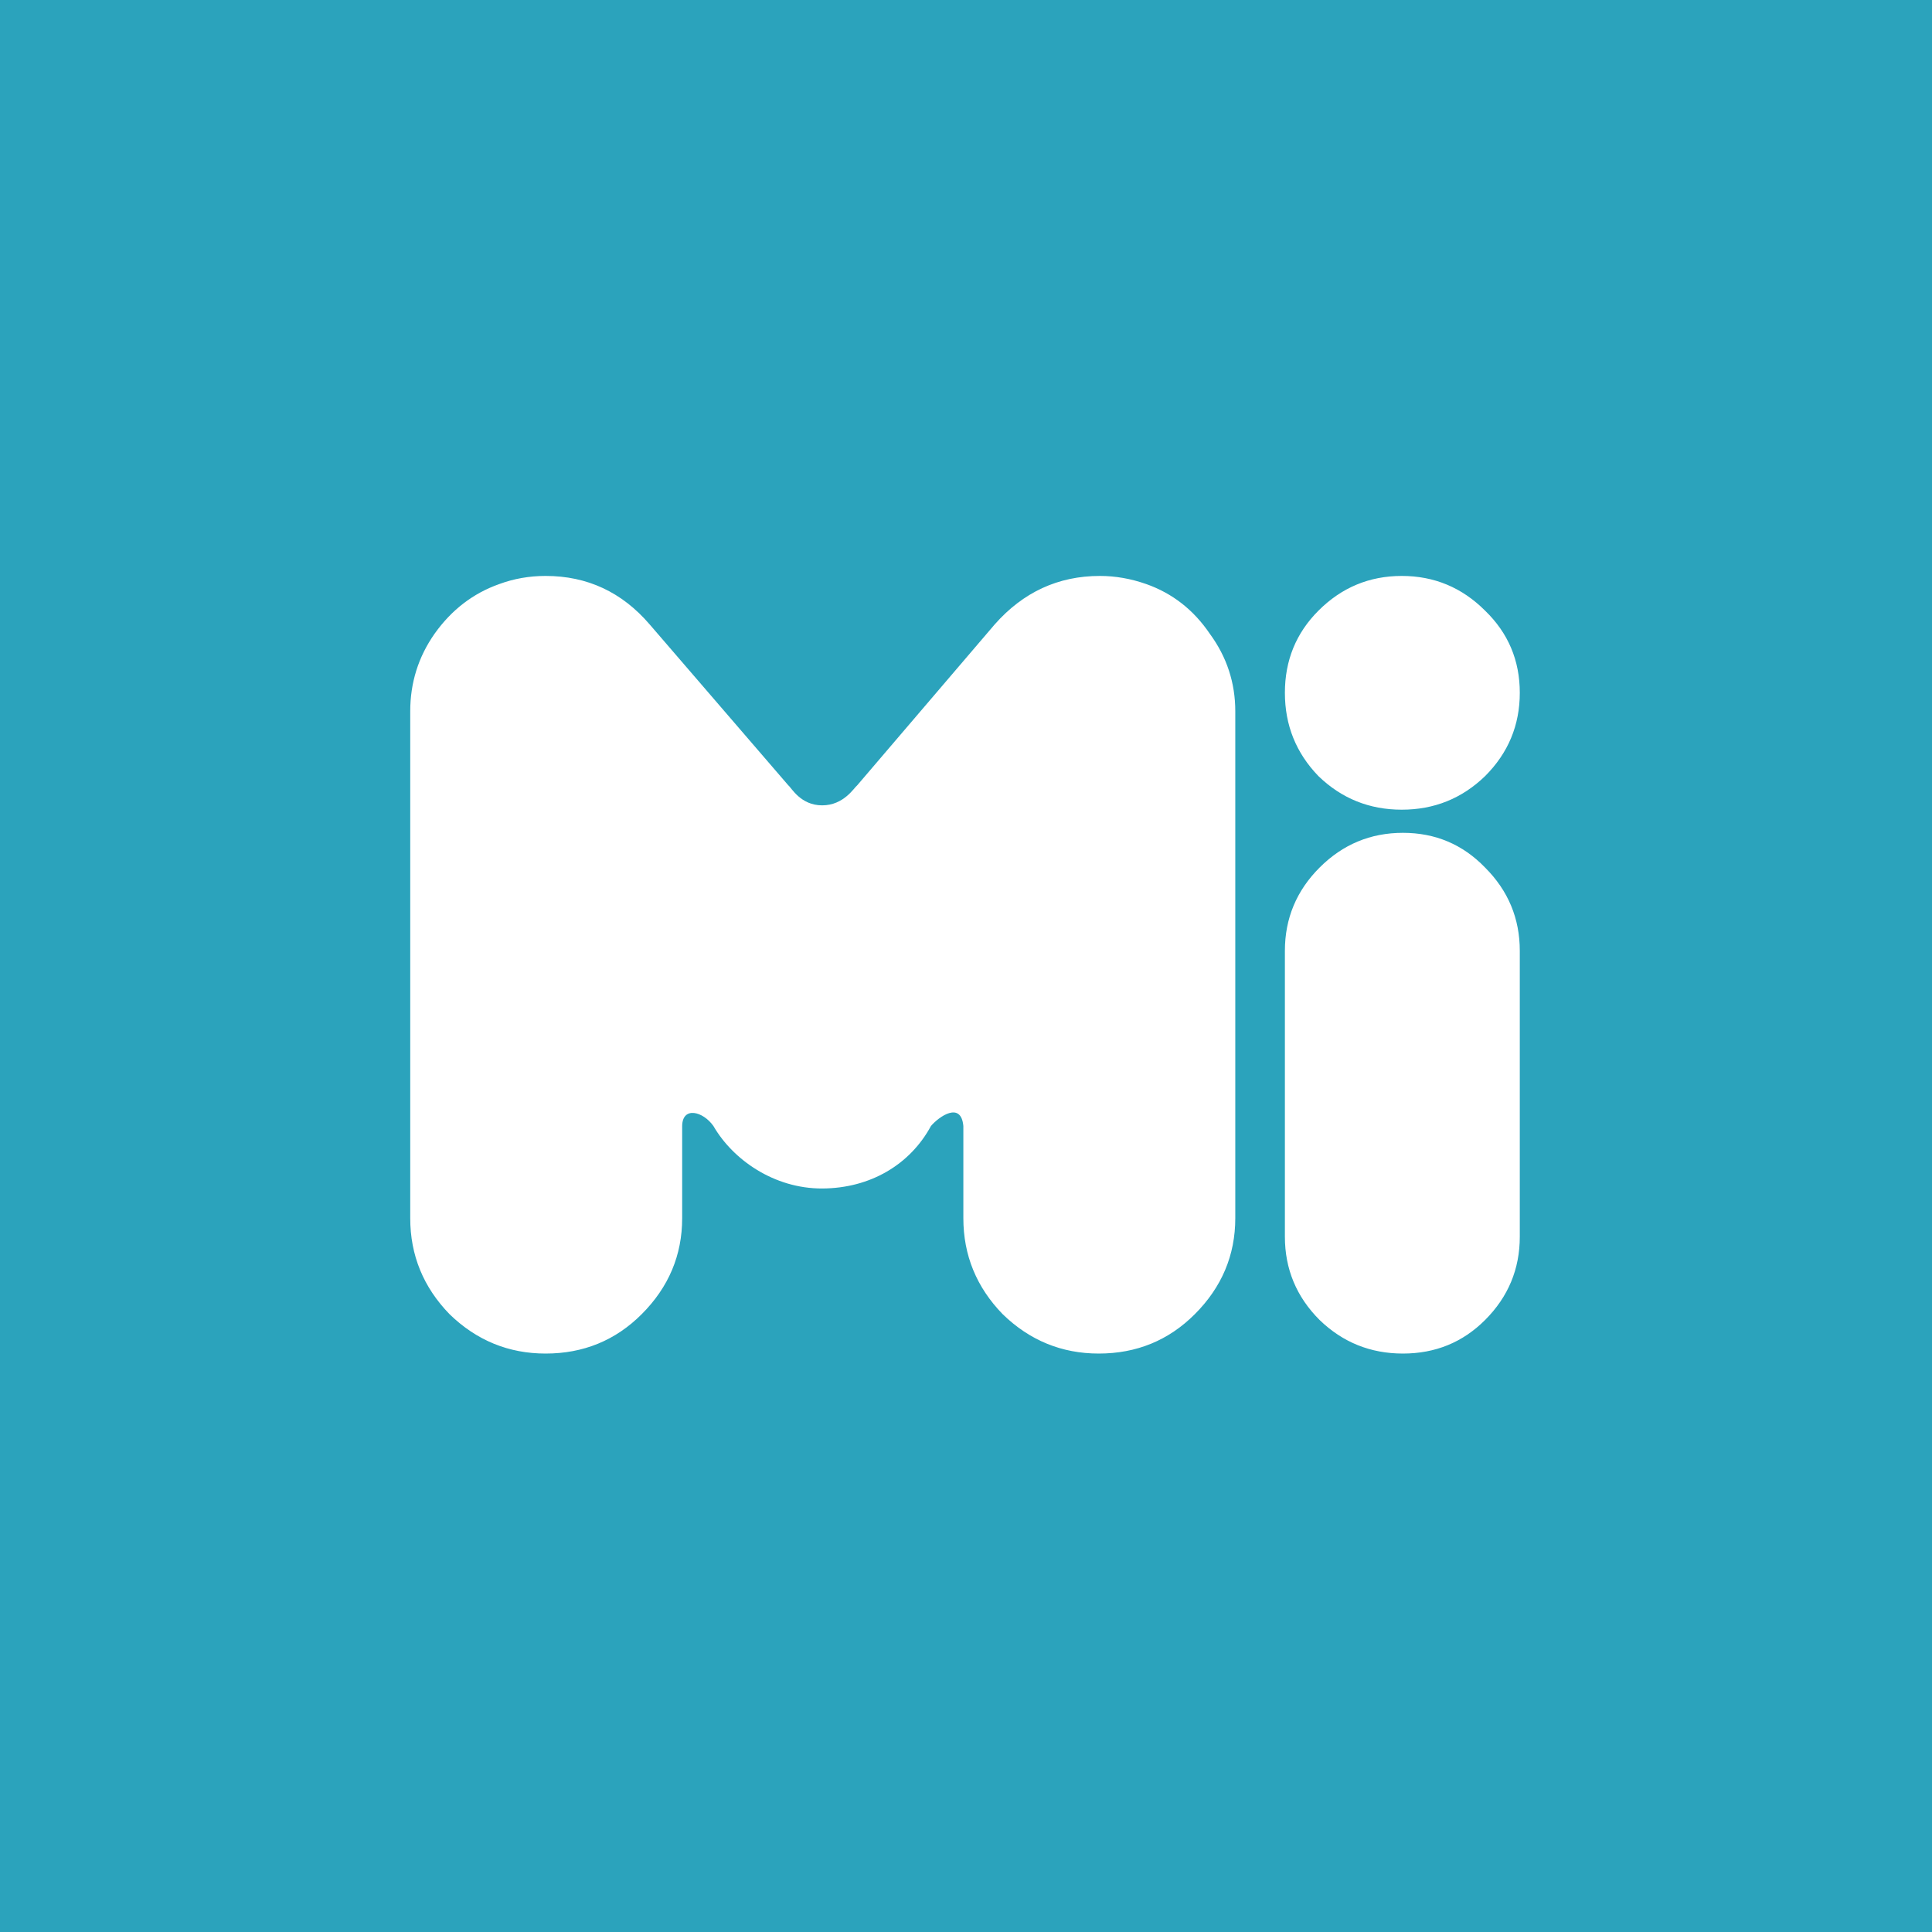
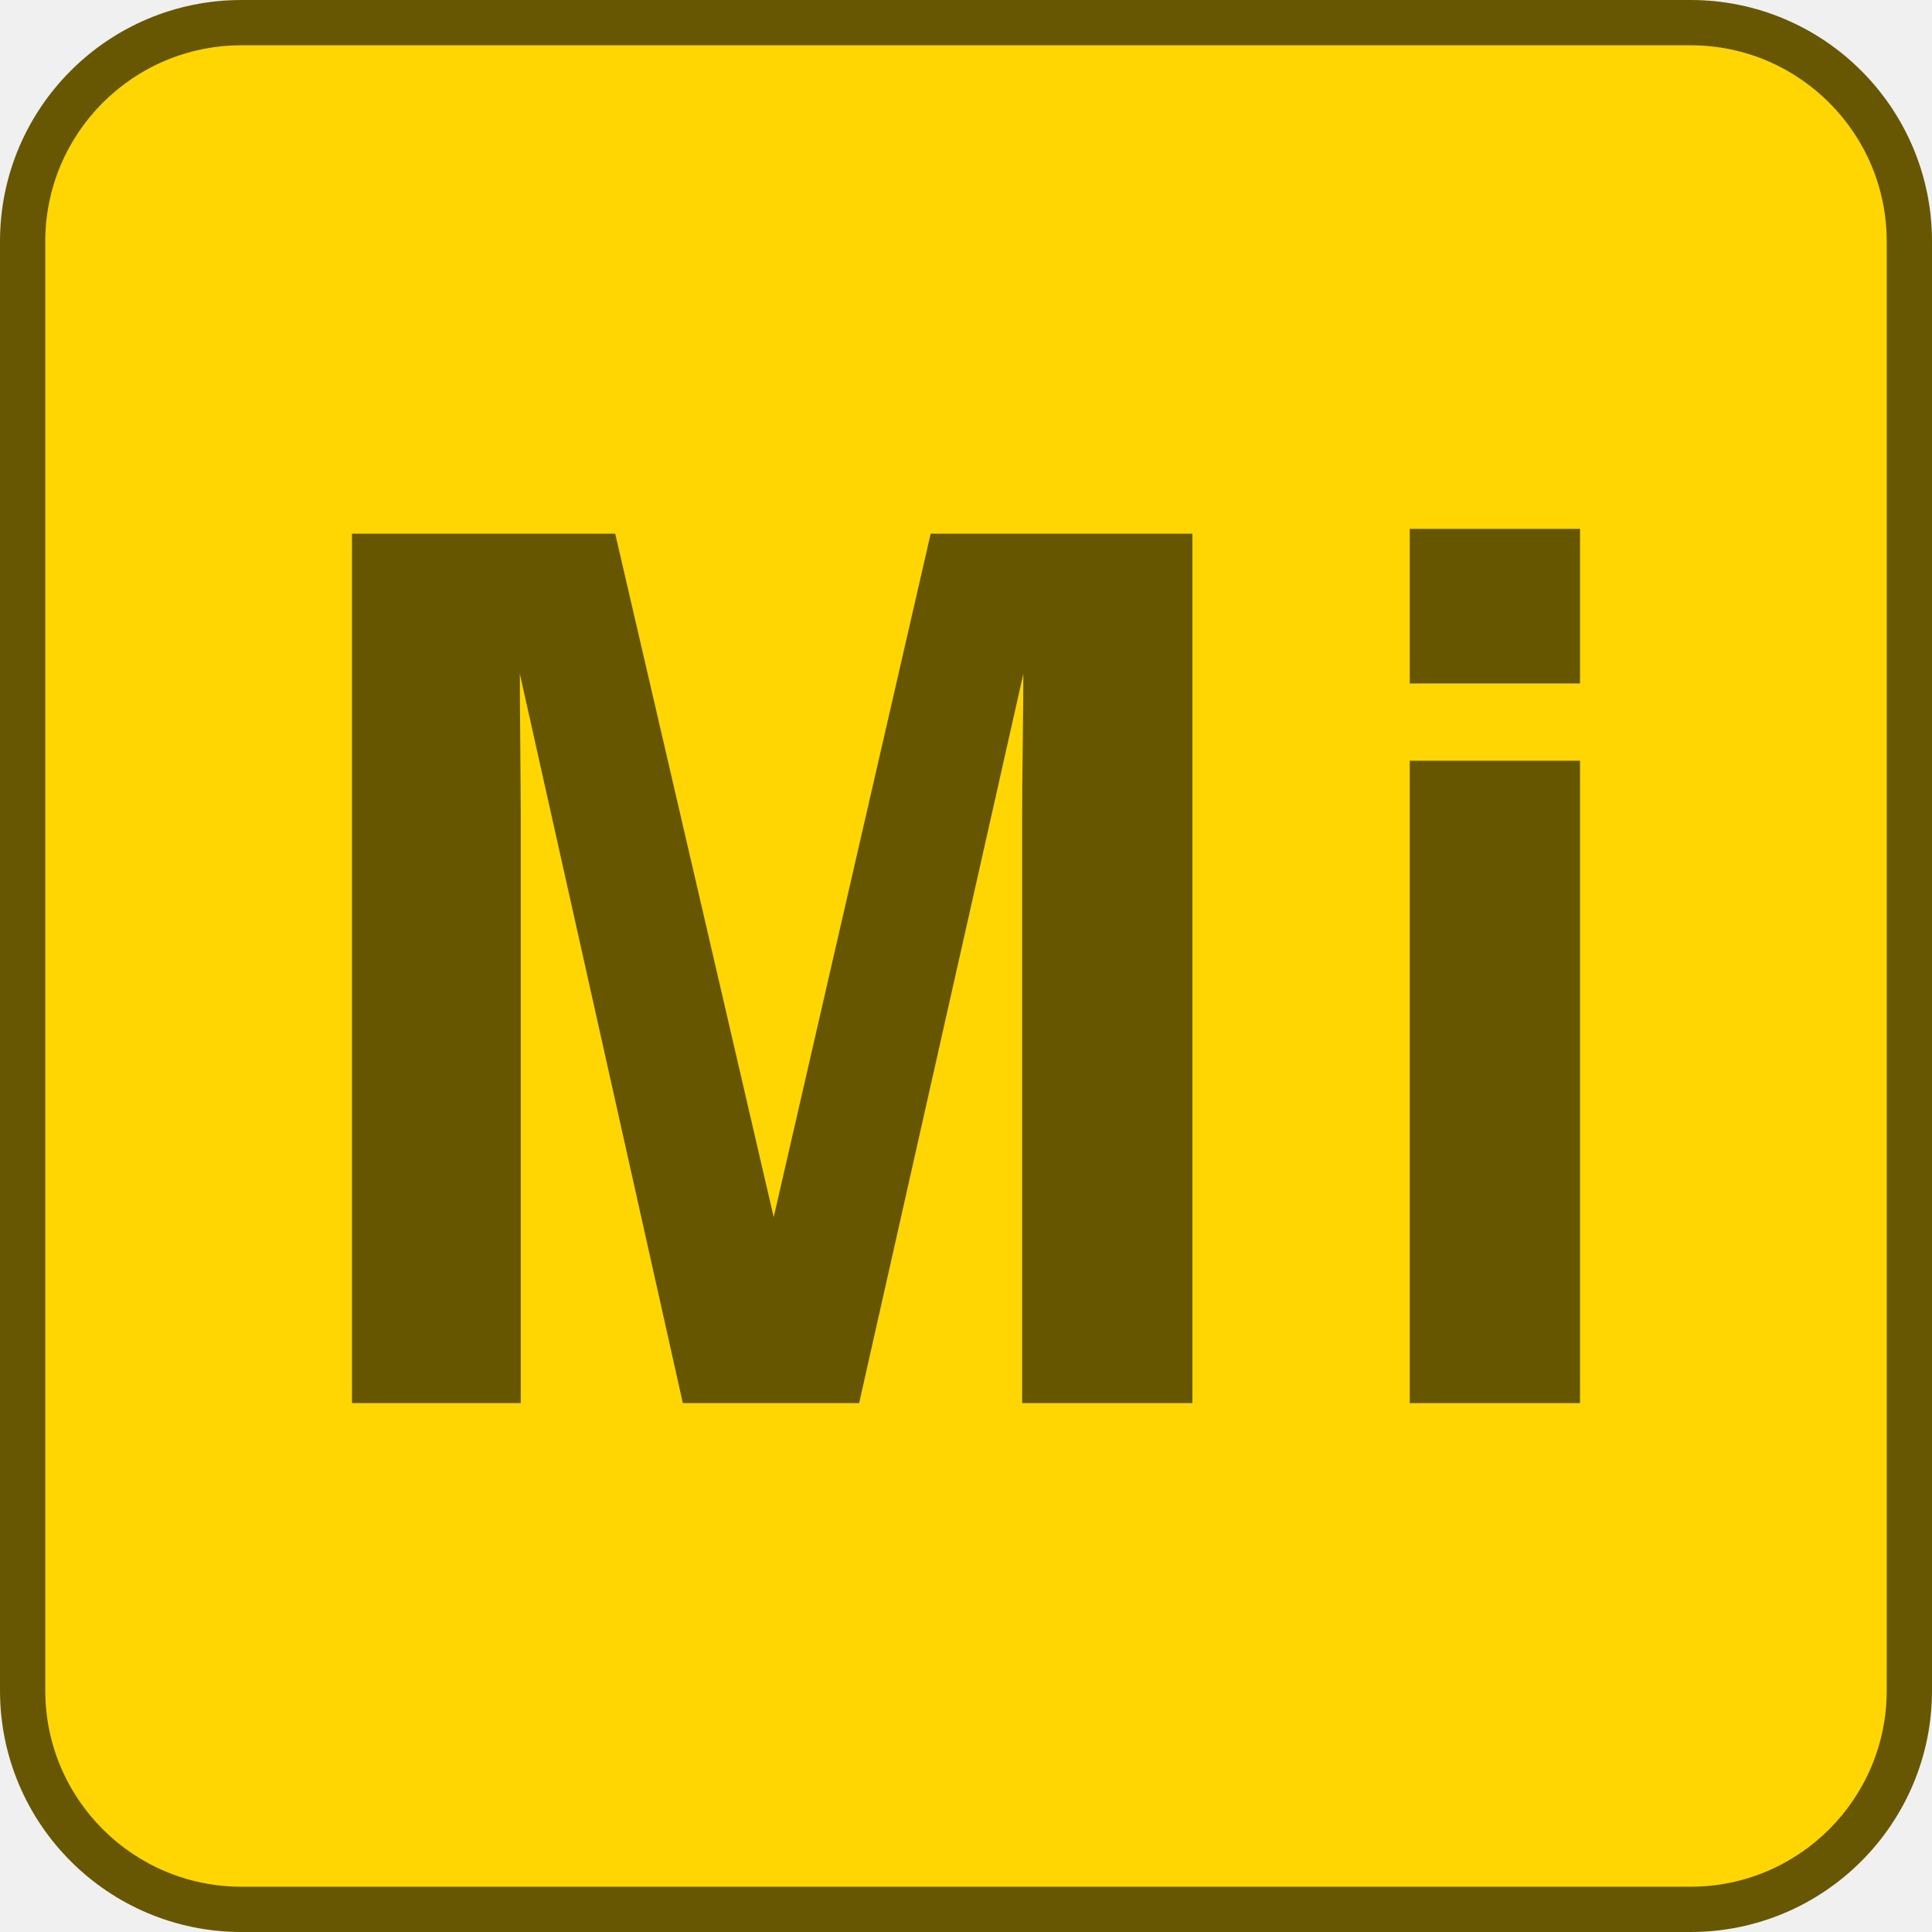
- <svg xmlns="http://www.w3.org/2000/svg" id="svg8" version="1.1" viewBox="0 0 135.467 135.467" height="512" width="512">
-   <defs id="defs2" />
-   <rect style="opacity:1;fill:#2ba3bc;fill-opacity:1;fill-rule:nonzero;stroke:none;stroke-width:1.323;stroke-linecap:square;stroke-linejoin:miter;stroke-miterlimit:4;stroke-dasharray:none;stroke-dashoffset:0;stroke-opacity:1;paint-order:normal" id="rect828" width="135.467" height="135.467" x="1.896631e-16" y="0" />
-   <g transform="matrix(0.5743075,0,0,0.5743075,11.07071,-35.45372)" id="layer1" style="stroke-width:1.741;fill:#ffffff;fill-opacity:1">
-     <g transform="matrix(1.096096,0,0,1.096096,-2.960633,-44.02358)" id="g4502" style="stroke-width:1.741;fill:#ffffff;fill-opacity:1">
-       <g id="g5125" transform="translate(-1.3333333e-6,-1.3439941e-6)" style="fill:#ffffff;fill-opacity:1;stroke-width:1.741">
-         <g aria-label="Mi" style="font-style:normal;font-variant:normal;font-weight:normal;font-stretch:normal;font-size:141.034px;line-height:476.695px;font-family:'OTADESIGN Rounded';-inkscape-font-specification:'OTADESIGN Rounded';letter-spacing:0px;word-spacing:0px;fill:#ffffff;fill-opacity:1;stroke:none;stroke-width:0.504px;stroke-linecap:butt;stroke-linejoin:miter;stroke-opacity:1" id="text4489" transform="matrix(0.9139133,0,0,0.9139133,7.971991,17.59576)">
-           <path id="path5210" transform="matrix(0.2641246,0,0,0.2641246,24.98826,136.2863)" d="m 62.475,76.586 c -7.476,0 -14.596,1.246 -21.359,3.738 C 29.012,84.596 19.044,92.25 11.213,103.285 3.737,113.965 0,125.889 0,139.061 v 233.879 c 0,17.087 6.051,31.859 18.154,44.318 12.459,12.103 27.233,18.156 44.32,18.156 17.443,0 32.215,-6.053 44.318,-18.156 12.459,-12.459 18.689,-27.231 18.689,-44.318 V 330.408 c 0.134,-9.211 9.623,-6.794 14.418,0 8.981,15.554 28.022,28.912 50.191,28.836 22.169,-0.076 40.582,-11.037 50.193,-28.836 3.64,-4.293 13.899,-11.607 14.951,0 v 42.531 c 0,17.087 6.051,31.859 18.154,44.318 12.459,12.103 27.233,18.156 44.32,18.156 17.443,0 32.215,-6.053 44.318,-18.156 12.459,-12.459 18.689,-27.231 18.689,-44.318 v -233.879 c 0,-13.171 -3.915,-25.096 -11.746,-35.775 -7.476,-11.035 -17.266,-18.689 -29.369,-22.961 -7.12,-2.492 -14.24,-3.738 -21.359,-3.738 -19.223,0 -35.419,7.477 -48.59,22.428 l -63.402,74.199 c -1.424,1.068 -6.141,9.232 -16.16,9.232 -10.019,0 -14.201,-8.165 -15.625,-9.232 L 110.531,99.014 C 97.716,84.063 81.697,76.586 62.475,76.586 Z m 395.061,0 c -14.951,-10e-7 -27.766,5.34 -38.445,16.02 -10.323,10.323 -15.484,22.961 -15.484,37.912 0,14.951 5.161,27.766 15.484,38.445 10.679,10.323 23.494,15.486 38.445,15.486 14.951,0 27.766,-5.163 38.445,-15.486 C 506.66,158.284 512,145.469 512,130.518 512,115.566 506.66,102.929 495.98,92.605 485.301,81.926 472.486,76.586 457.535,76.586 Z m 0.533,118.541 c -14.951,0 -27.766,5.34 -38.445,16.02 -10.679,10.679 -16.018,23.494 -16.018,38.445 v 131.891 c 0,14.951 5.338,27.766 16.018,38.445 10.679,10.323 23.494,15.486 38.445,15.486 14.951,0 27.589,-5.163 37.912,-15.486 C 506.66,409.248 512,396.434 512,381.482 V 249.592 c 0,-14.951 -5.34,-27.766 -16.02,-38.445 -10.323,-10.679 -22.961,-16.02 -37.912,-16.02 z" style="font-style:normal;font-variant:normal;font-weight:normal;font-stretch:normal;font-family:'OTADESIGN Rounded';-inkscape-font-specification:'OTADESIGN Rounded';fill:#ffffff;fill-opacity:1;stroke-width:1.909px" />
-         </g>
+ <svg xmlns="http://www.w3.org/2000/svg" viewBox="0 0 256 256">
+   <defs>
+     <style>.be64b7f0-6839-43aa-b0bd-6dc44a1016b9{opacity:0.99;}.b9a25595-4e59-46b1-b478-7190b8b19da7{fill:#ffd600;}.b43099b8-a5de-4e1b-82d3-681a763c0ec3{fill:#665600;}</style>
+   </defs>
+   <g id="a74382ac-d7bc-4b9e-b66c-9db6365668be" data-name="レイヤー 2">
+     <g id="a4fdf307-fc40-407f-b8c1-62a46dcc70b6" data-name="レイヤー 1">
+       <g class="be64b7f0-6839-43aa-b0bd-6dc44a1016b9">
+         <rect class="b9a25595-4e59-46b1-b478-7190b8b19da7" x="3" y="3" width="250" height="250" rx="29" />
+         <path class="b43099b8-a5de-4e1b-82d3-681a763c0ec3" d="M224,6a26,26,0,0,1,26,26V224a26,26,0,0,1-26,26H32A26,26,0,0,1,6,224V32A26,26,0,0,1,32,6H224m0-6H32A32,32,0,0,0,0,32V224a32,32,0,0,0,32,32H224a32,32,0,0,0,32-32V32A32,32,0,0,0,224,0Z" />
      </g>
+       <path class="b43099b8-a5de-4e1b-82d3-681a763c0ec3" d="M69,108v77.92H46.64V70.72H81.52l21,90.56,20.8-90.56H158v115.2H135.44V108c0-3.84.16-14.88.16-18.72l-21.76,96.64H90.48L68.88,89.28C68.88,93.12,69,104.16,69,108Z" />
+       <path class="b43099b8-a5de-4e1b-82d3-681a763c0ec3" d="M186.8,90.56V70.08h22.56V90.56Zm22.56,10.24v85.12H186.8V100.8Z" />
    </g>
  </g>
</svg>
